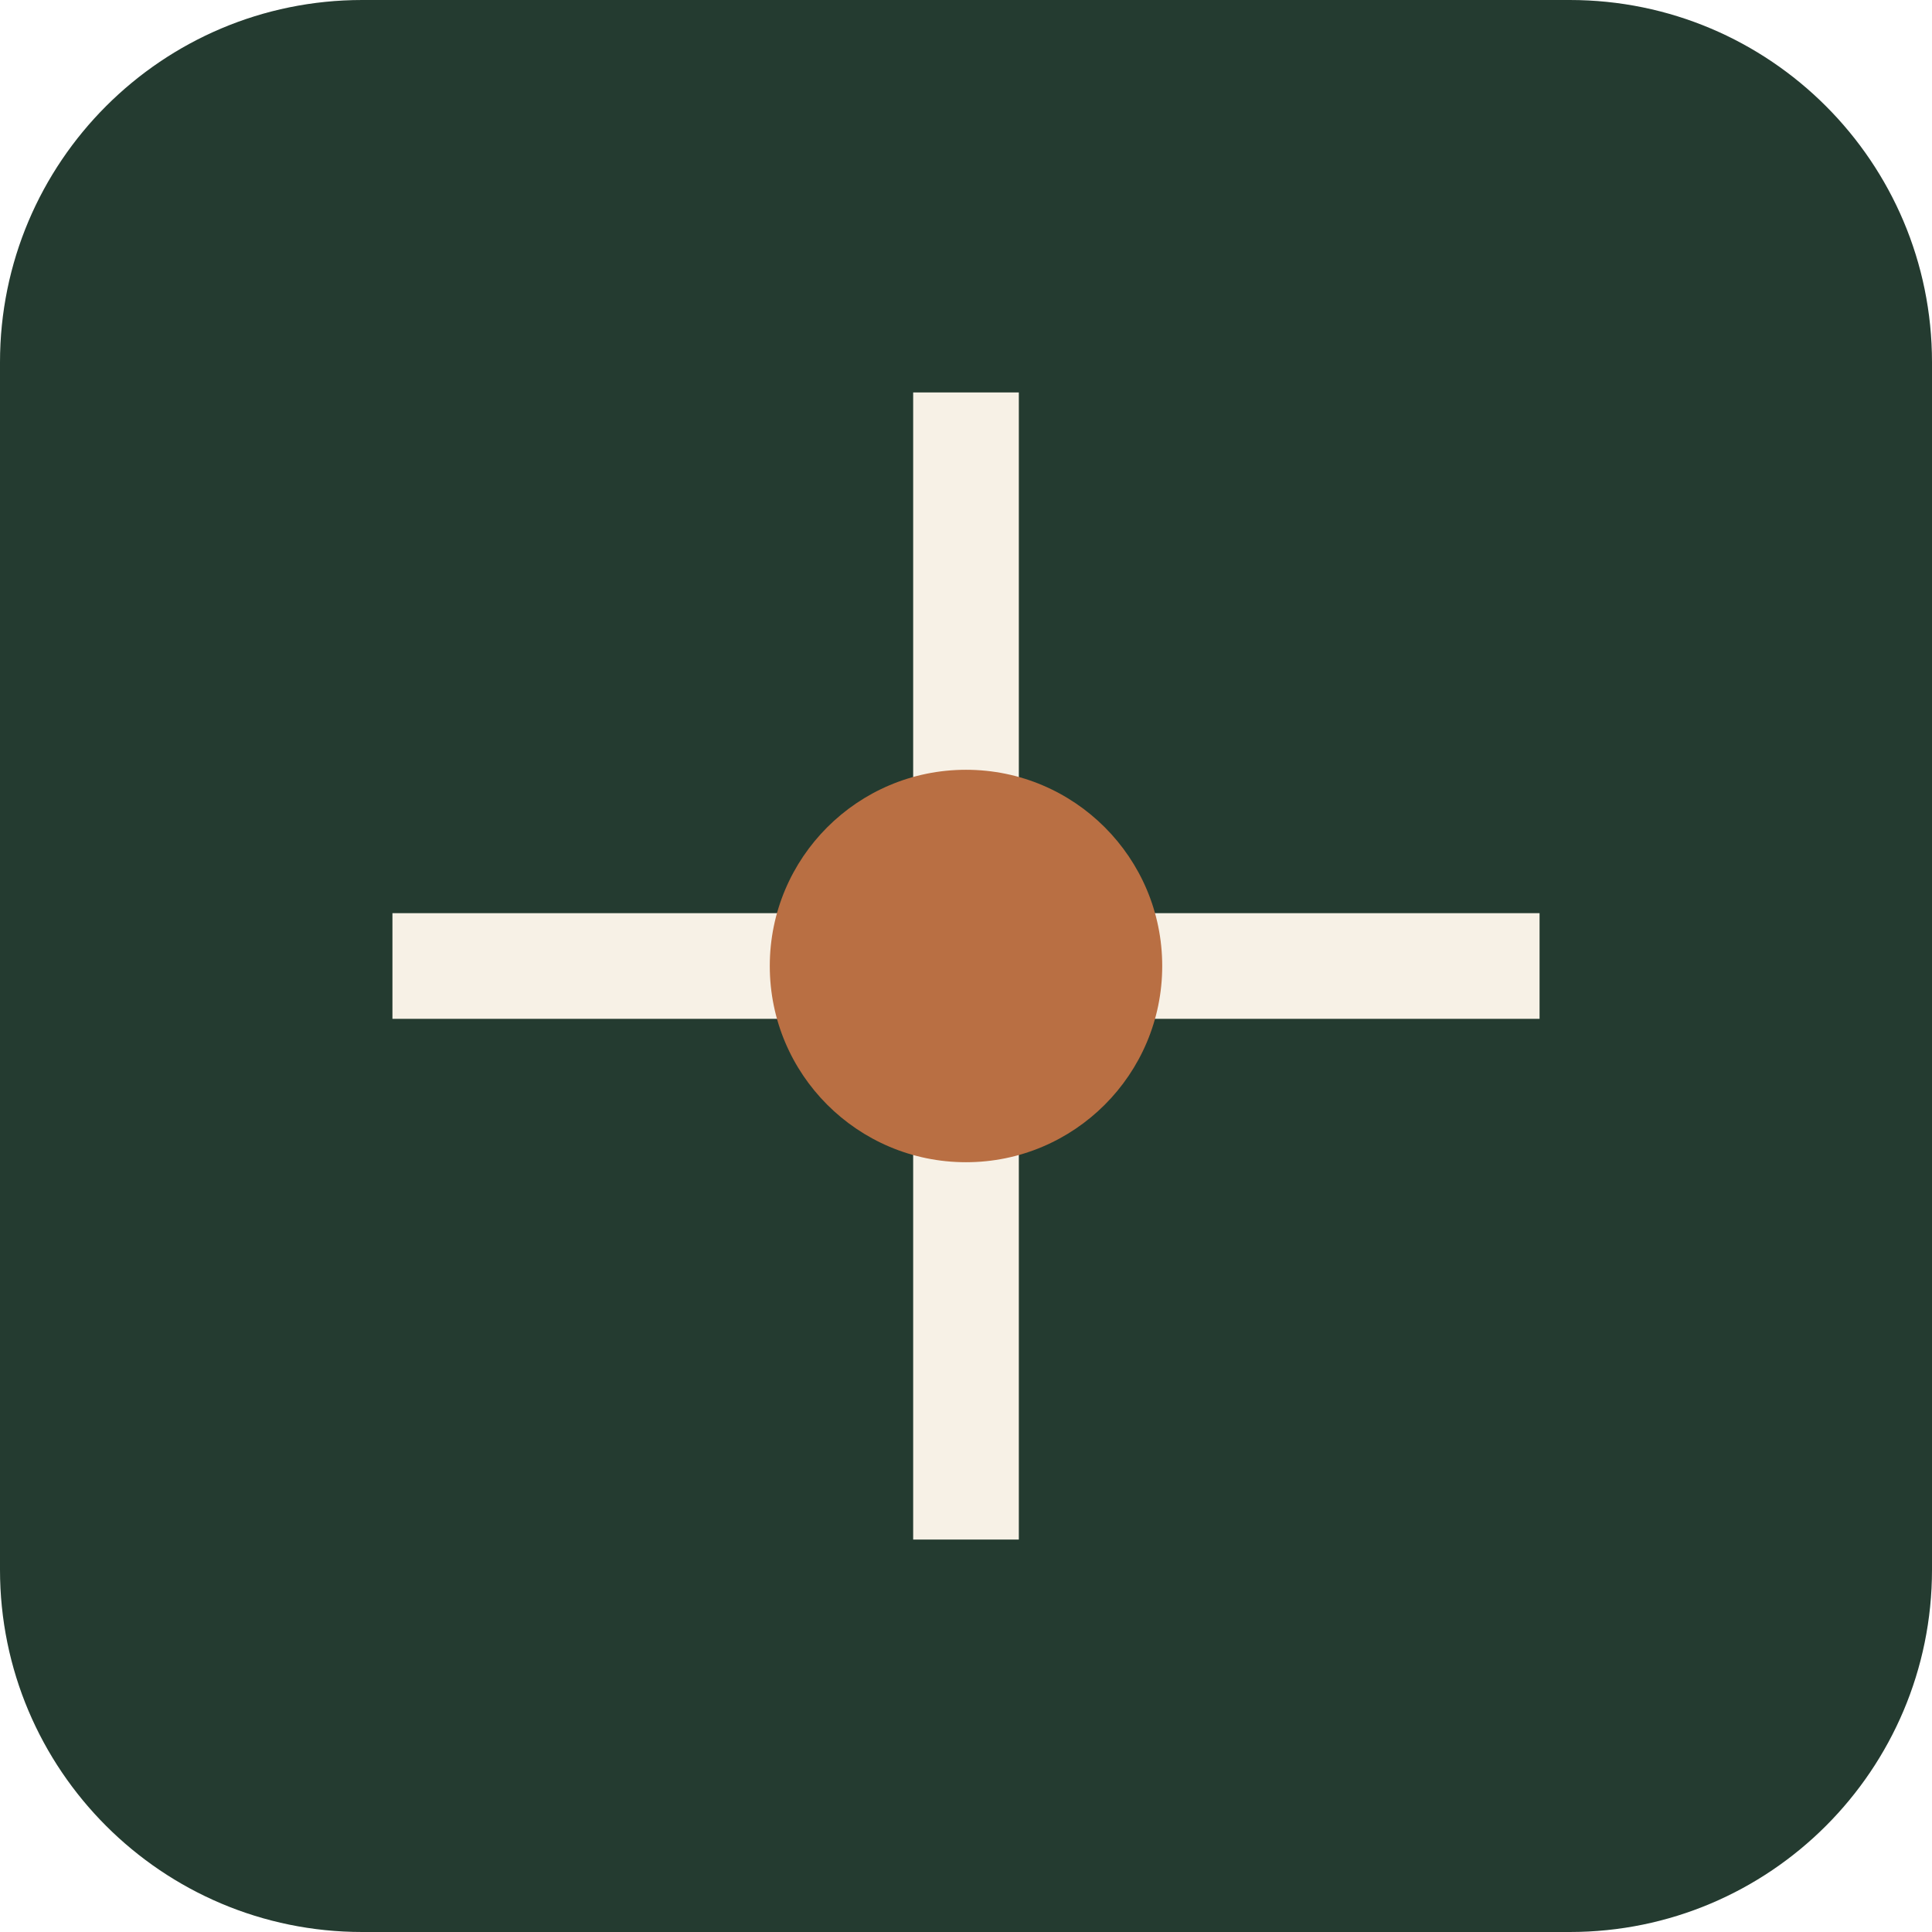
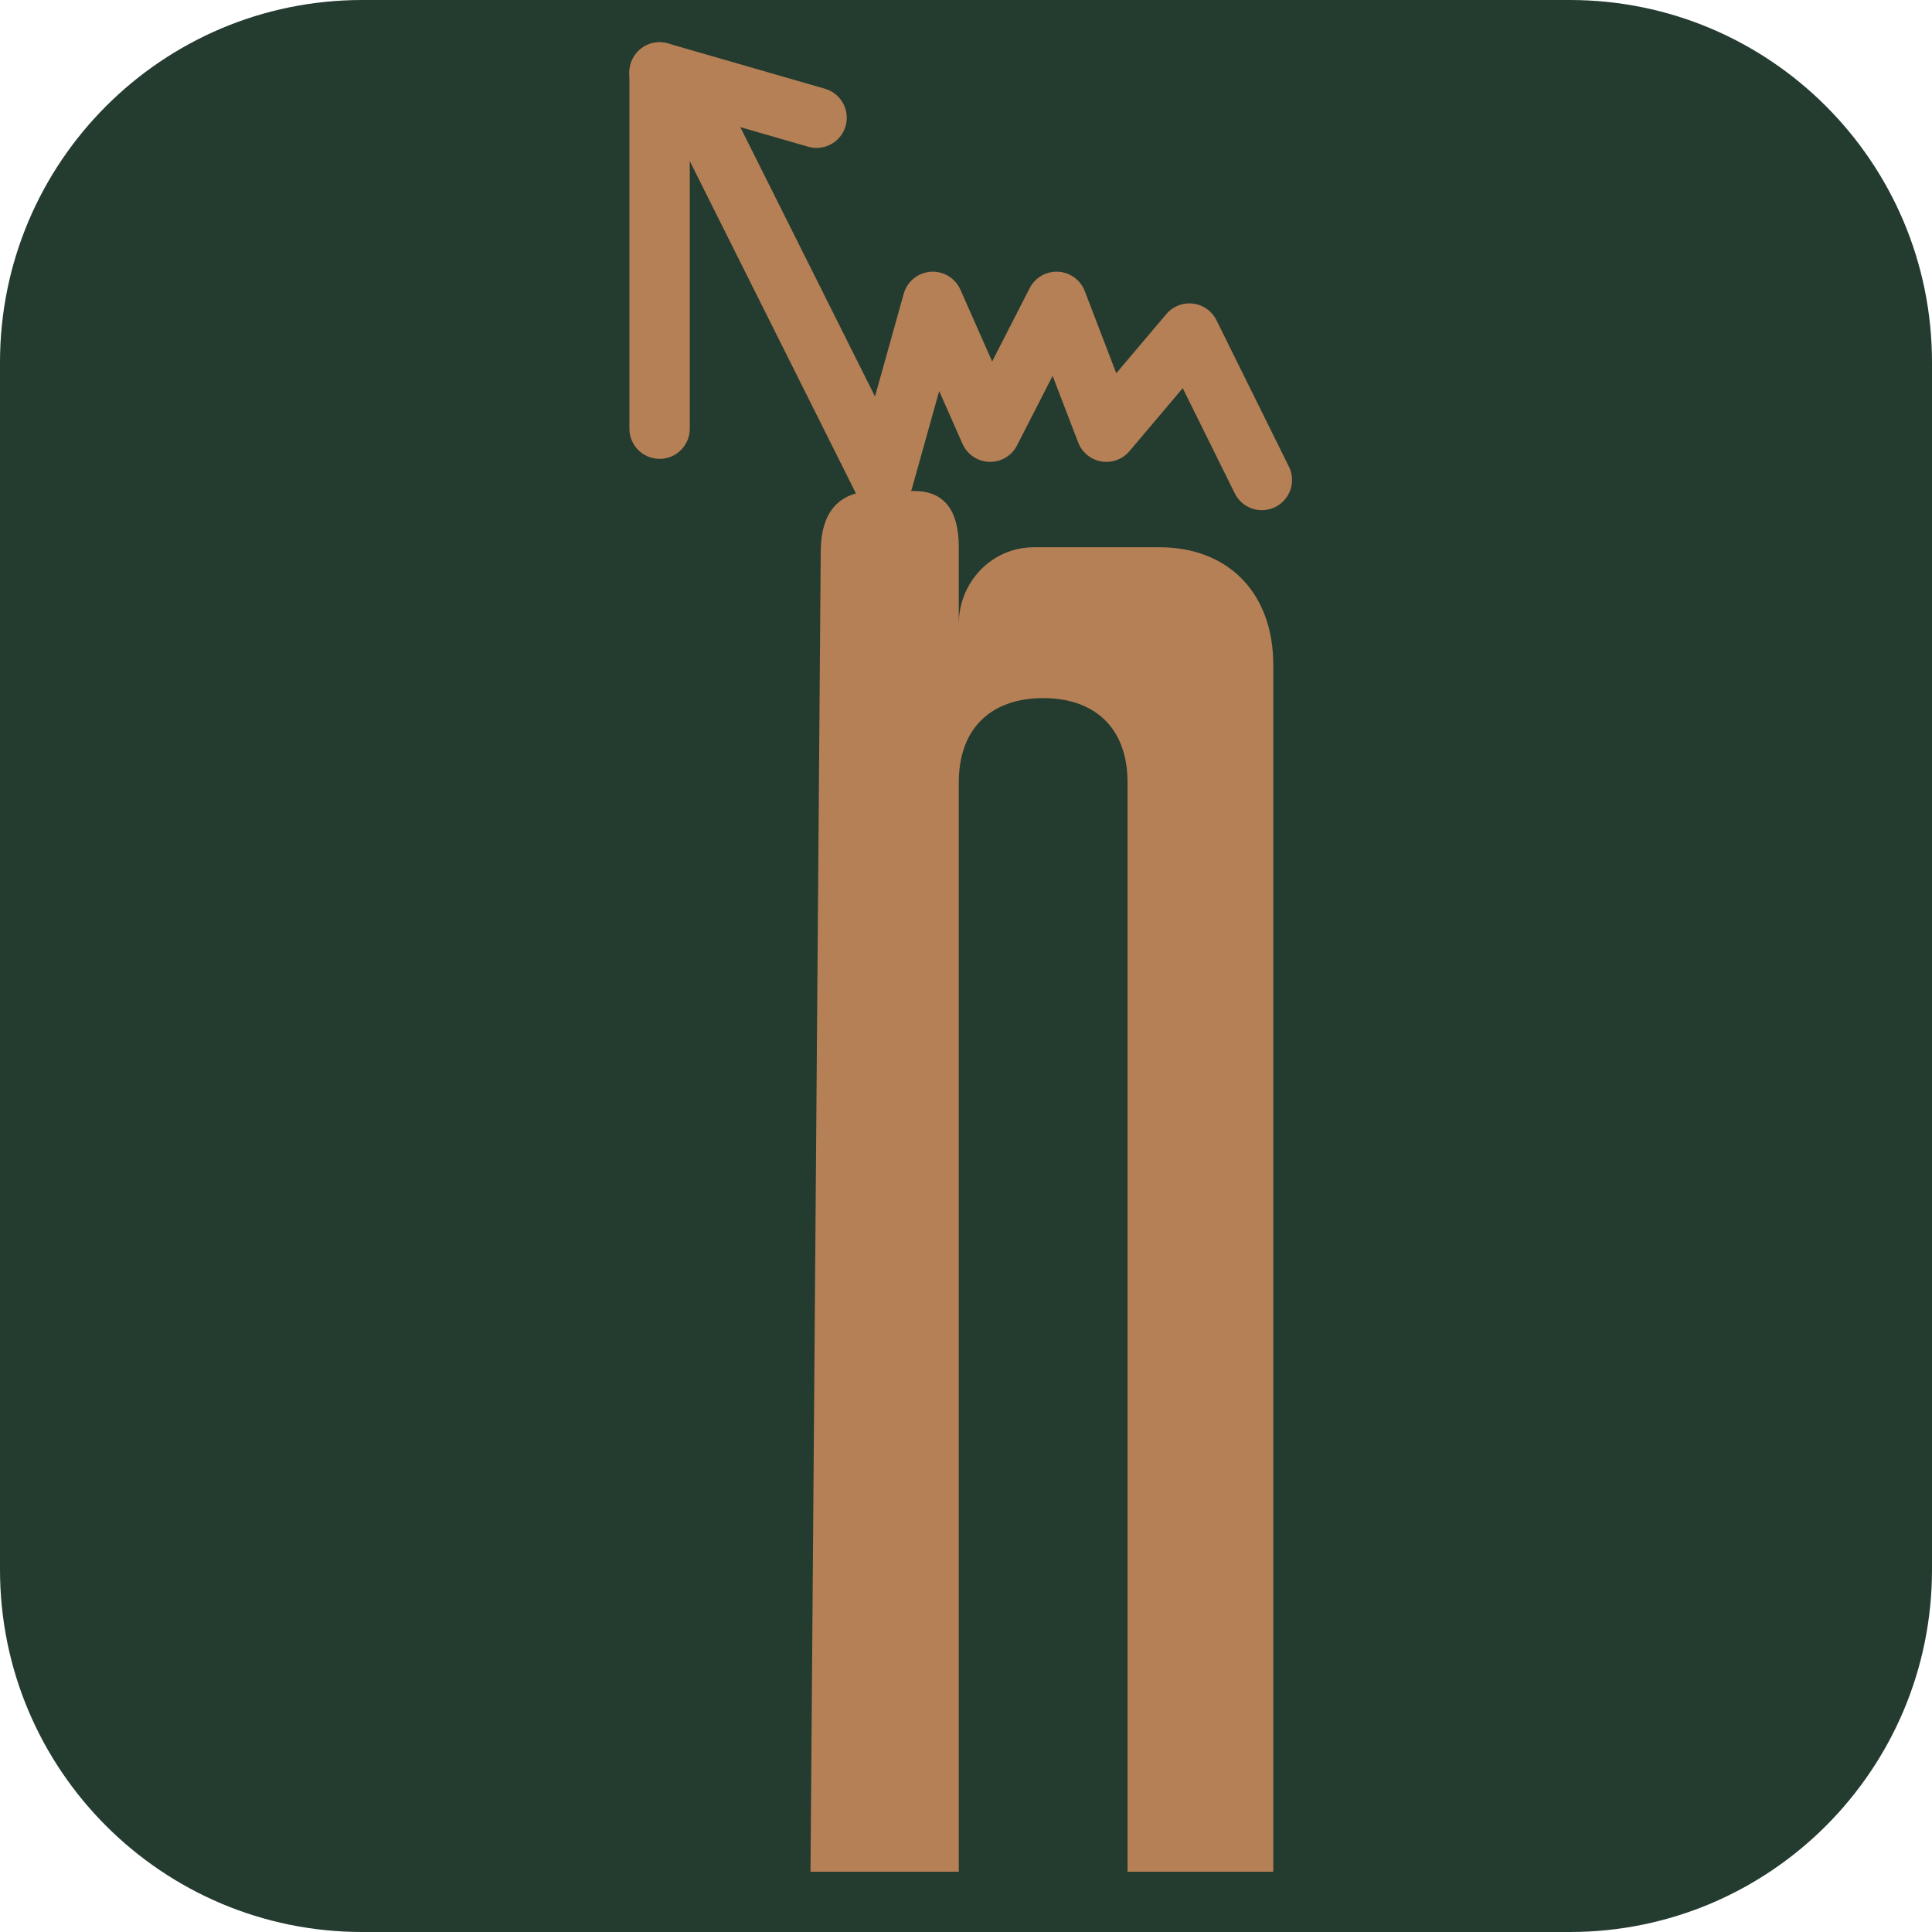
<svg xmlns="http://www.w3.org/2000/svg" viewBox="0 0 64 64" role="img" aria-label="Café-Bar La Señal">
  <rect width="64" height="64" rx="12" fill="#243B30" />
-   <path d="M32 13v38M13 32h38" stroke="#F7F1E6" stroke-width="3.5" />
-   <circle cx="32" cy="32" r="6.5" fill="#B96F43" />
+   <g fill="none" stroke="#B58056" stroke-width="2" stroke-linecap="round" stroke-linejoin="round">
+     <path d="M21.85 2.4 L27.05 3.9" />
+     <path d="M21.85 2.4 L21.85 14.2" />
+     <path d="M23.1 3.6 L29.25 15.9 L30.9 10.0 L32.8 14.3 L35.0 10.0 L36.65 14.3 L39.4 11.05 L41.8 15.9" />
+   </g>
+   <g transform="translate(7.41 12.03) scale(0.847)">
+     <path fill="#B58056" d="M22.95 59 L23.35 7.4 Q23.35 5 25.5 5 L27 5 Q28.75 5 28.75 7.2 L28.75 10.2 C28.75 8.6 30 7.2 31.7 7.2 L36.6 7.2 C39.3 7.2 41.05 9 41.05 11.8 L41.05 59 L35.35 59 L35.35 16.4 C35.35 14.2 34 13.1 32.05 13.1 C30.1 13.1 28.75 14.2 28.75 16.4 L28.75 59 Z" />
+   </g>
</svg>
